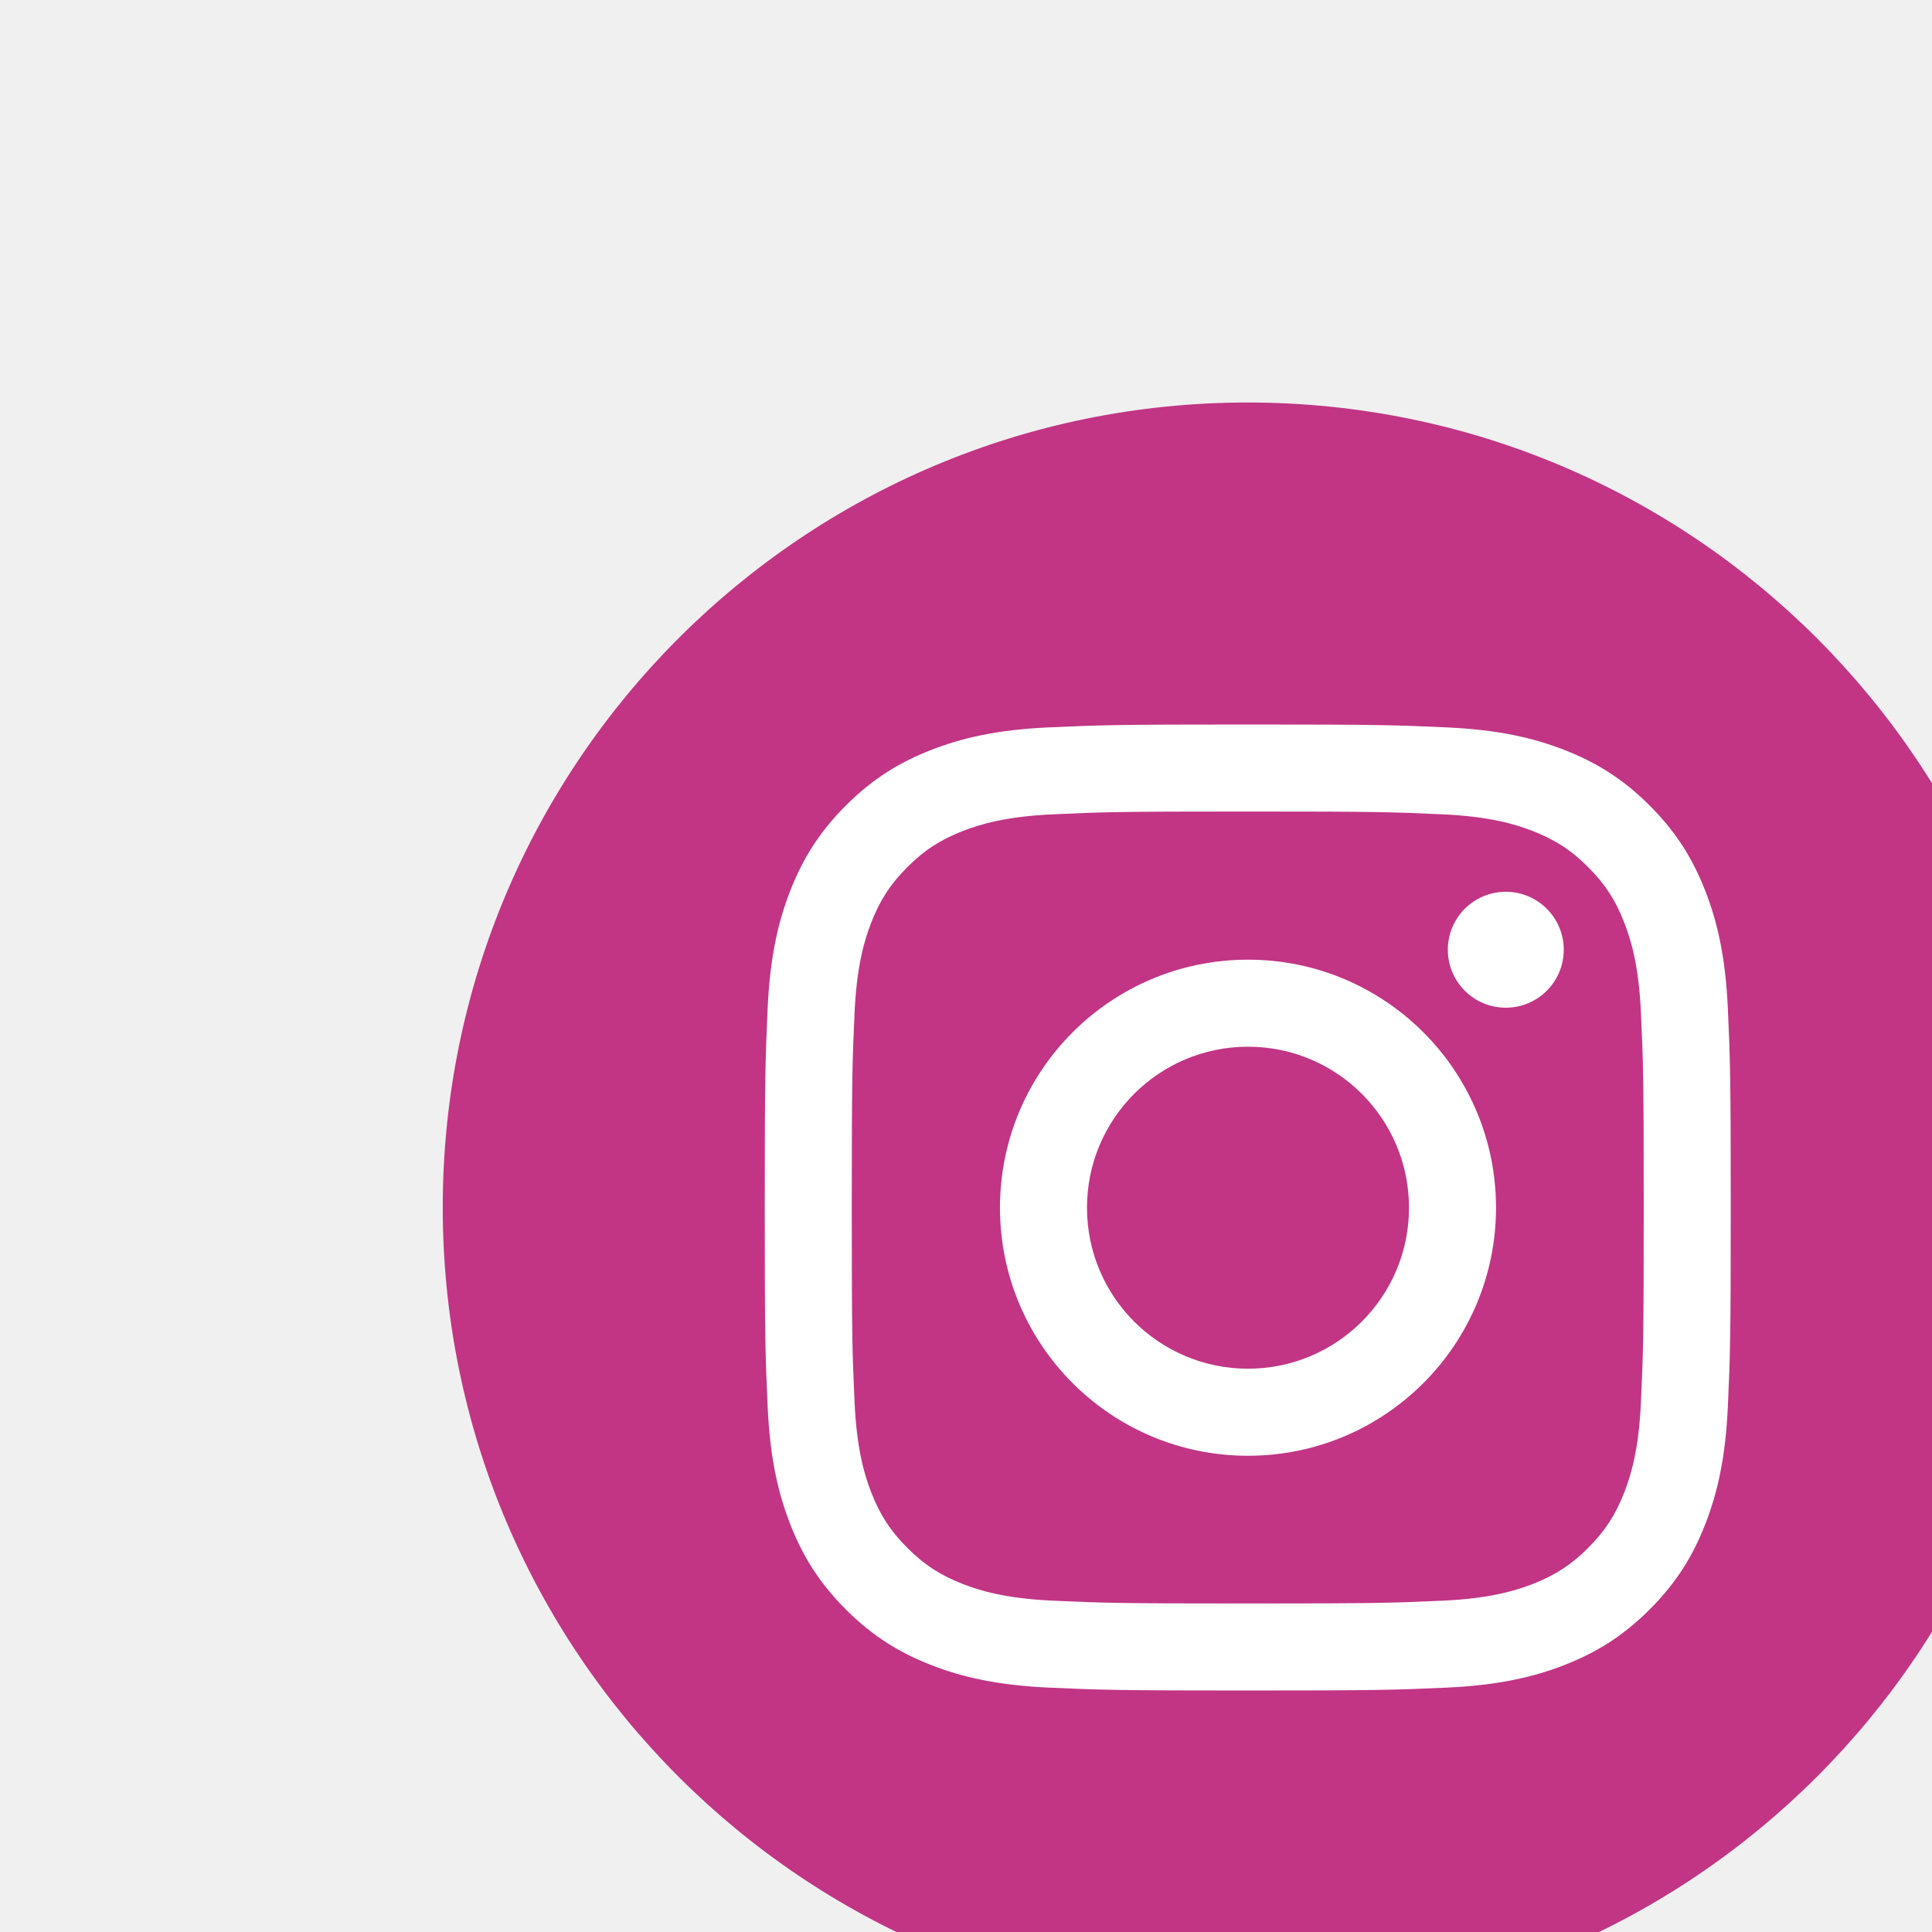
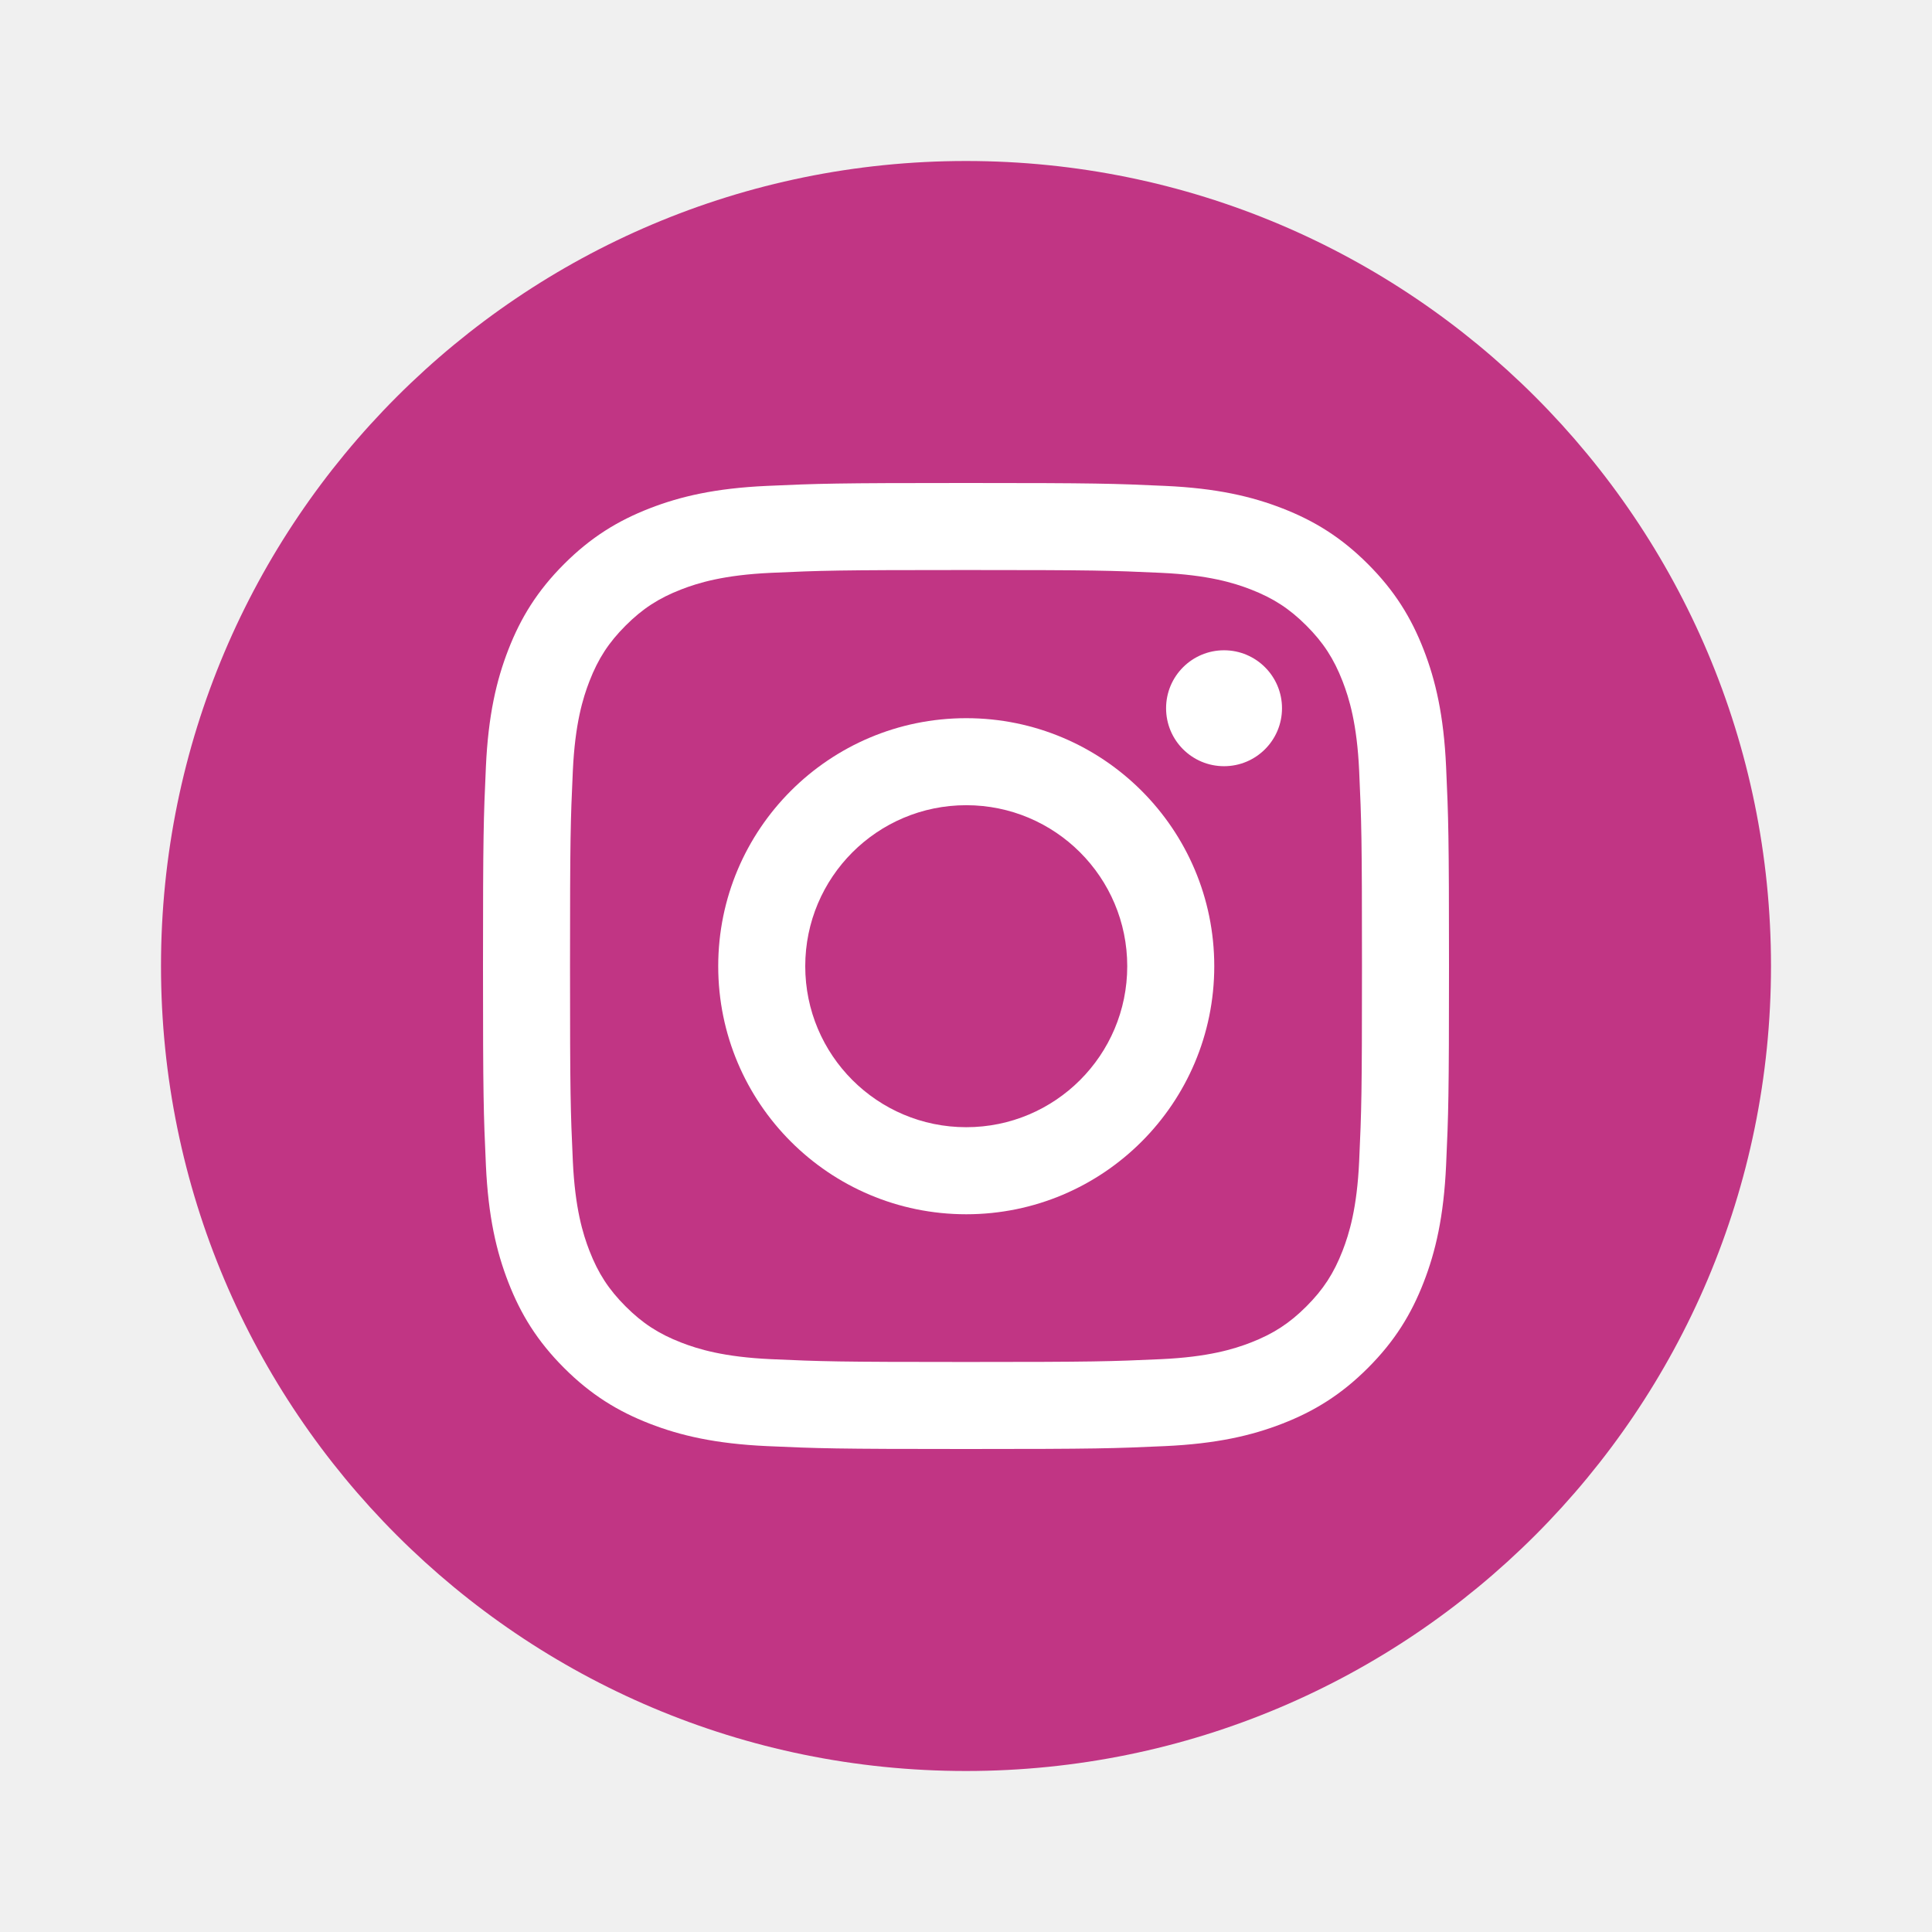
<svg xmlns="http://www.w3.org/2000/svg" width="48" height="48" viewBox="0 0 48 48">
-   <g transform="translate(7, 6)">
-     <circle cx="24" cy="24" r="20" fill="#C13584" />
-     <path d="M24 14.162C27.204 14.162 27.584 14.174 28.849 14.232C30.019 14.286 30.654 14.481 31.077 14.645C31.637 14.863 32.037 15.123 32.457 15.543C32.877 15.963 33.137 16.363 33.355 16.923C33.519 17.346 33.715 17.981 33.768 19.151C33.826 20.416 33.838 20.796 33.838 24C33.838 27.204 33.826 27.584 33.768 28.849C33.715 30.019 33.519 30.654 33.355 31.077C33.137 31.637 32.877 32.037 32.457 32.457C32.037 32.877 31.637 33.137 31.077 33.355C30.654 33.519 30.019 33.714 28.849 33.768C27.584 33.825 27.204 33.838 24 33.838C20.796 33.838 20.416 33.825 19.151 33.768C17.981 33.714 17.346 33.519 16.923 33.355C16.363 33.137 15.963 32.877 15.543 32.457C15.123 32.037 14.863 31.637 14.645 31.077C14.481 30.654 14.286 30.019 14.232 28.849C14.174 27.584 14.162 27.204 14.162 24C14.162 20.796 14.174 20.416 14.232 19.151C14.286 17.981 14.481 17.346 14.645 16.923C14.863 16.363 15.123 15.963 15.543 15.543C15.963 15.123 16.363 14.863 16.923 14.645C17.346 14.481 17.981 14.286 19.151 14.232C20.416 14.174 20.796 14.162 24 14.162ZM24 12C20.741 12 20.332 12.014 19.052 12.072C17.775 12.13 16.903 12.333 16.14 12.63C15.35 12.937 14.681 13.347 14.014 14.014C13.347 14.681 12.937 15.35 12.63 16.14C12.333 16.903 12.13 17.775 12.072 19.052C12.014 20.332 12 20.741 12 24C12 27.259 12.014 27.668 12.072 28.948C12.13 30.225 12.333 31.097 12.63 31.86C12.937 32.65 13.347 33.319 14.014 33.986C14.681 34.653 15.35 35.063 16.14 35.37C16.903 35.667 17.775 35.869 19.052 35.928C20.332 35.986 20.741 36 24 36C27.259 36 27.668 35.986 28.948 35.928C30.225 35.869 31.097 35.667 31.86 35.37C32.65 35.063 33.319 34.653 33.986 33.986C34.653 33.319 35.063 32.65 35.37 31.86C35.667 31.097 35.87 30.225 35.928 28.948C35.986 27.668 36 27.259 36 24C36 20.741 35.986 20.332 35.928 19.052C35.87 17.775 35.667 16.903 35.37 16.14C35.063 15.35 34.653 14.681 33.986 14.014C33.319 13.347 32.65 12.937 31.86 12.63C31.097 12.333 30.225 12.13 28.948 12.072C27.668 12.014 27.259 12 24 12Z" fill="white" />
-     <path d="M24.006 17.843C20.603 17.843 17.844 20.602 17.844 24.005C17.844 27.409 20.603 30.168 24.006 30.168C27.409 30.168 30.168 27.409 30.168 24.005C30.168 20.602 27.409 17.843 24.006 17.843ZM24.006 28.005C21.797 28.005 20.006 26.215 20.006 24.005C20.006 21.796 21.797 20.005 24.006 20.005C26.215 20.005 28.006 21.796 28.006 24.005C28.006 26.215 26.215 28.005 24.006 28.005Z" fill="white" />
-     <path d="M31.851 17.596C31.851 18.392 31.206 19.036 30.411 19.036C29.615 19.036 28.971 18.392 28.971 17.596C28.971 16.801 29.615 16.156 30.411 16.156C31.206 16.156 31.851 16.801 31.851 17.596Z" fill="white" />
-   </g>
+   <circle cx="24" cy="24" r="20" fill="#C13584" />
+   <path d="M24 14.162C27.204 14.162 27.584 14.174 28.849 14.232C30.019 14.286 30.654 14.481 31.077 14.645C31.637 14.863 32.037 15.123 32.457 15.543C32.877 15.963 33.137 16.363 33.355 16.923C33.519 17.346 33.715 17.981 33.768 19.151C33.826 20.416 33.838 20.796 33.838 24C33.838 27.204 33.826 27.584 33.768 28.849C33.715 30.019 33.519 30.654 33.355 31.077C33.137 31.637 32.877 32.037 32.457 32.457C32.037 32.877 31.637 33.137 31.077 33.355C30.654 33.519 30.019 33.714 28.849 33.768C27.584 33.825 27.204 33.838 24 33.838C20.796 33.838 20.416 33.825 19.151 33.768C17.981 33.714 17.346 33.519 16.923 33.355C16.363 33.137 15.963 32.877 15.543 32.457C15.123 32.037 14.863 31.637 14.645 31.077C14.481 30.654 14.286 30.019 14.232 28.849C14.174 27.584 14.162 27.204 14.162 24C14.162 20.796 14.174 20.416 14.232 19.151C14.286 17.981 14.481 17.346 14.645 16.923C14.863 16.363 15.123 15.963 15.543 15.543C15.963 15.123 16.363 14.863 16.923 14.645C17.346 14.481 17.981 14.286 19.151 14.232C20.416 14.174 20.796 14.162 24 14.162ZM24 12C20.741 12 20.332 12.014 19.052 12.072C17.775 12.13 16.903 12.333 16.14 12.63C15.35 12.937 14.681 13.347 14.014 14.014C13.347 14.681 12.937 15.35 12.63 16.14C12.333 16.903 12.13 17.775 12.072 19.052C12.014 20.332 12 20.741 12 24C12 27.259 12.014 27.668 12.072 28.948C12.13 30.225 12.333 31.097 12.63 31.86C12.937 32.65 13.347 33.319 14.014 33.986C14.681 34.653 15.35 35.063 16.14 35.37C16.903 35.667 17.775 35.869 19.052 35.928C20.332 35.986 20.741 36 24 36C27.259 36 27.668 35.986 28.948 35.928C30.225 35.869 31.097 35.667 31.86 35.37C32.65 35.063 33.319 34.653 33.986 33.986C34.653 33.319 35.063 32.65 35.37 31.86C35.667 31.097 35.87 30.225 35.928 28.948C35.986 27.668 36 27.259 36 24C36 20.741 35.986 20.332 35.928 19.052C35.87 17.775 35.667 16.903 35.37 16.14C35.063 15.35 34.653 14.681 33.986 14.014C33.319 13.347 32.65 12.937 31.86 12.63C31.097 12.333 30.225 12.13 28.948 12.072C27.668 12.014 27.259 12 24 12Z" fill="white" />
+   <path d="M24.006 17.843C20.603 17.843 17.844 20.602 17.844 24.005C17.844 27.409 20.603 30.168 24.006 30.168C27.409 30.168 30.168 27.409 30.168 24.005C30.168 20.602 27.409 17.843 24.006 17.843ZM24.006 28.005C21.797 28.005 20.006 26.215 20.006 24.005C20.006 21.796 21.797 20.005 24.006 20.005C26.215 20.005 28.006 21.796 28.006 24.005C28.006 26.215 26.215 28.005 24.006 28.005Z" fill="white" />
+   <path d="M31.851 17.596C31.851 18.392 31.206 19.036 30.411 19.036C29.615 19.036 28.971 18.392 28.971 17.596C28.971 16.801 29.615 16.156 30.411 16.156C31.206 16.156 31.851 16.801 31.851 17.596Z" fill="white" />
</svg>
